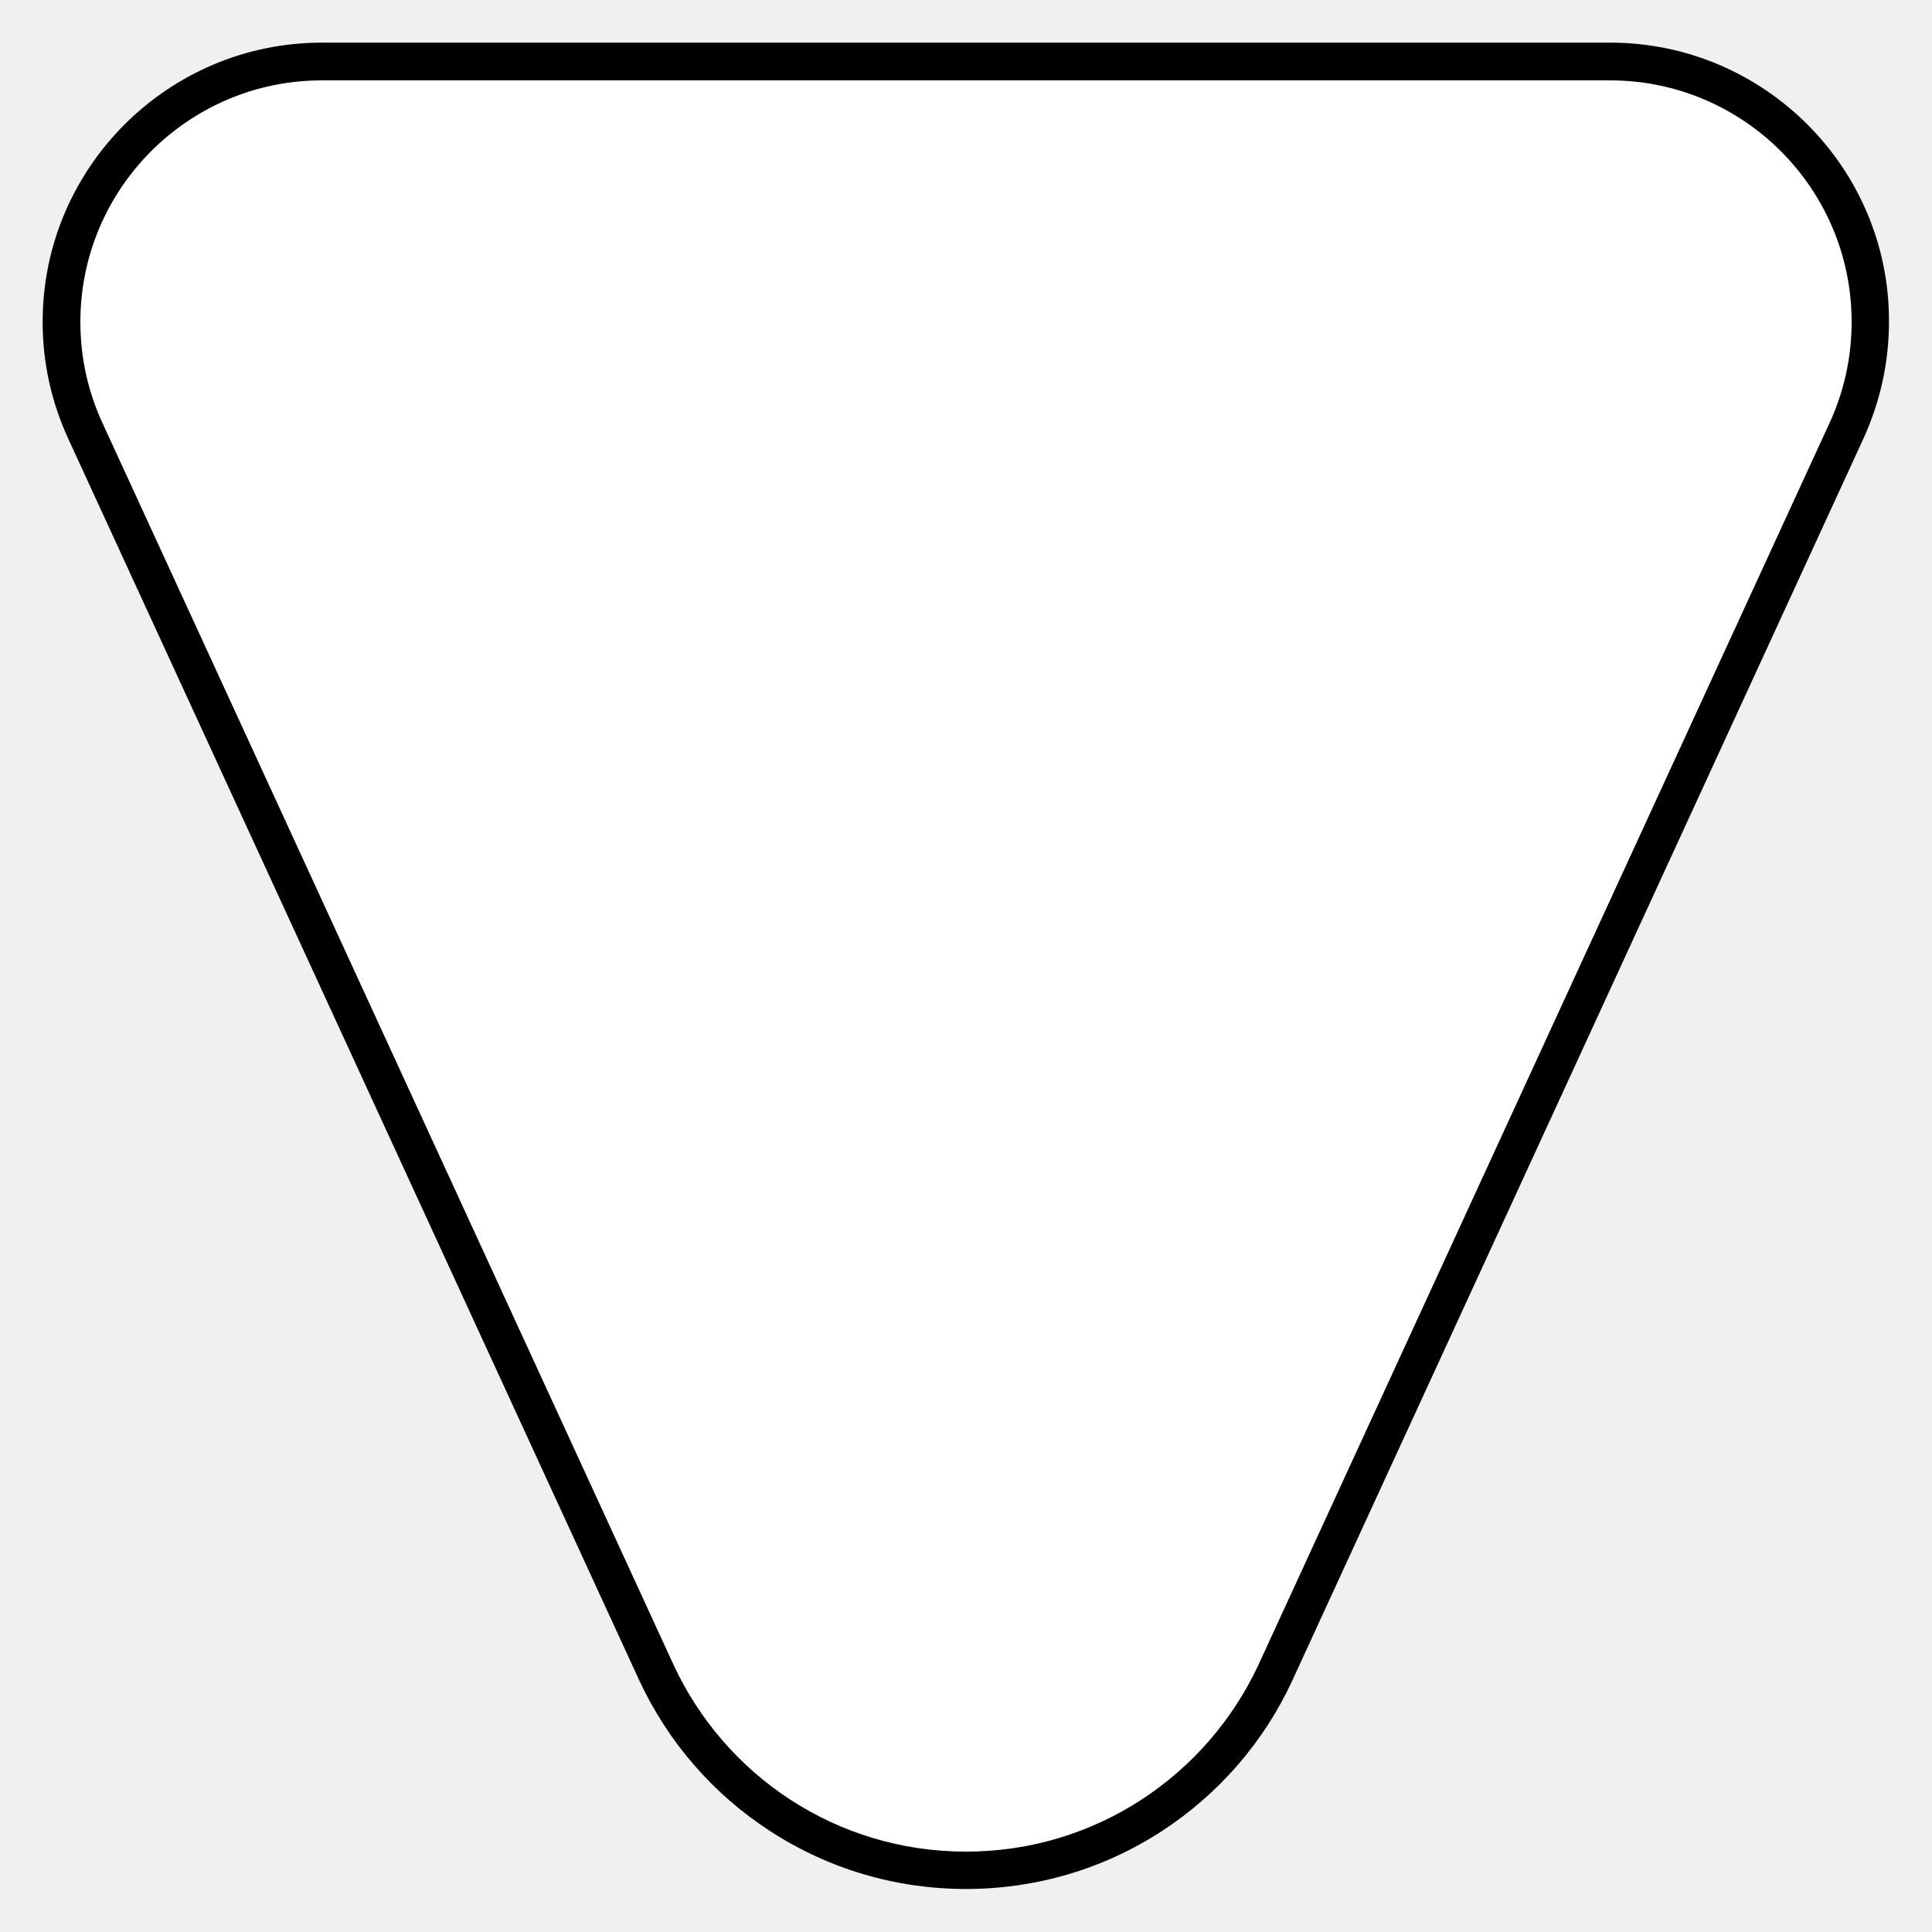
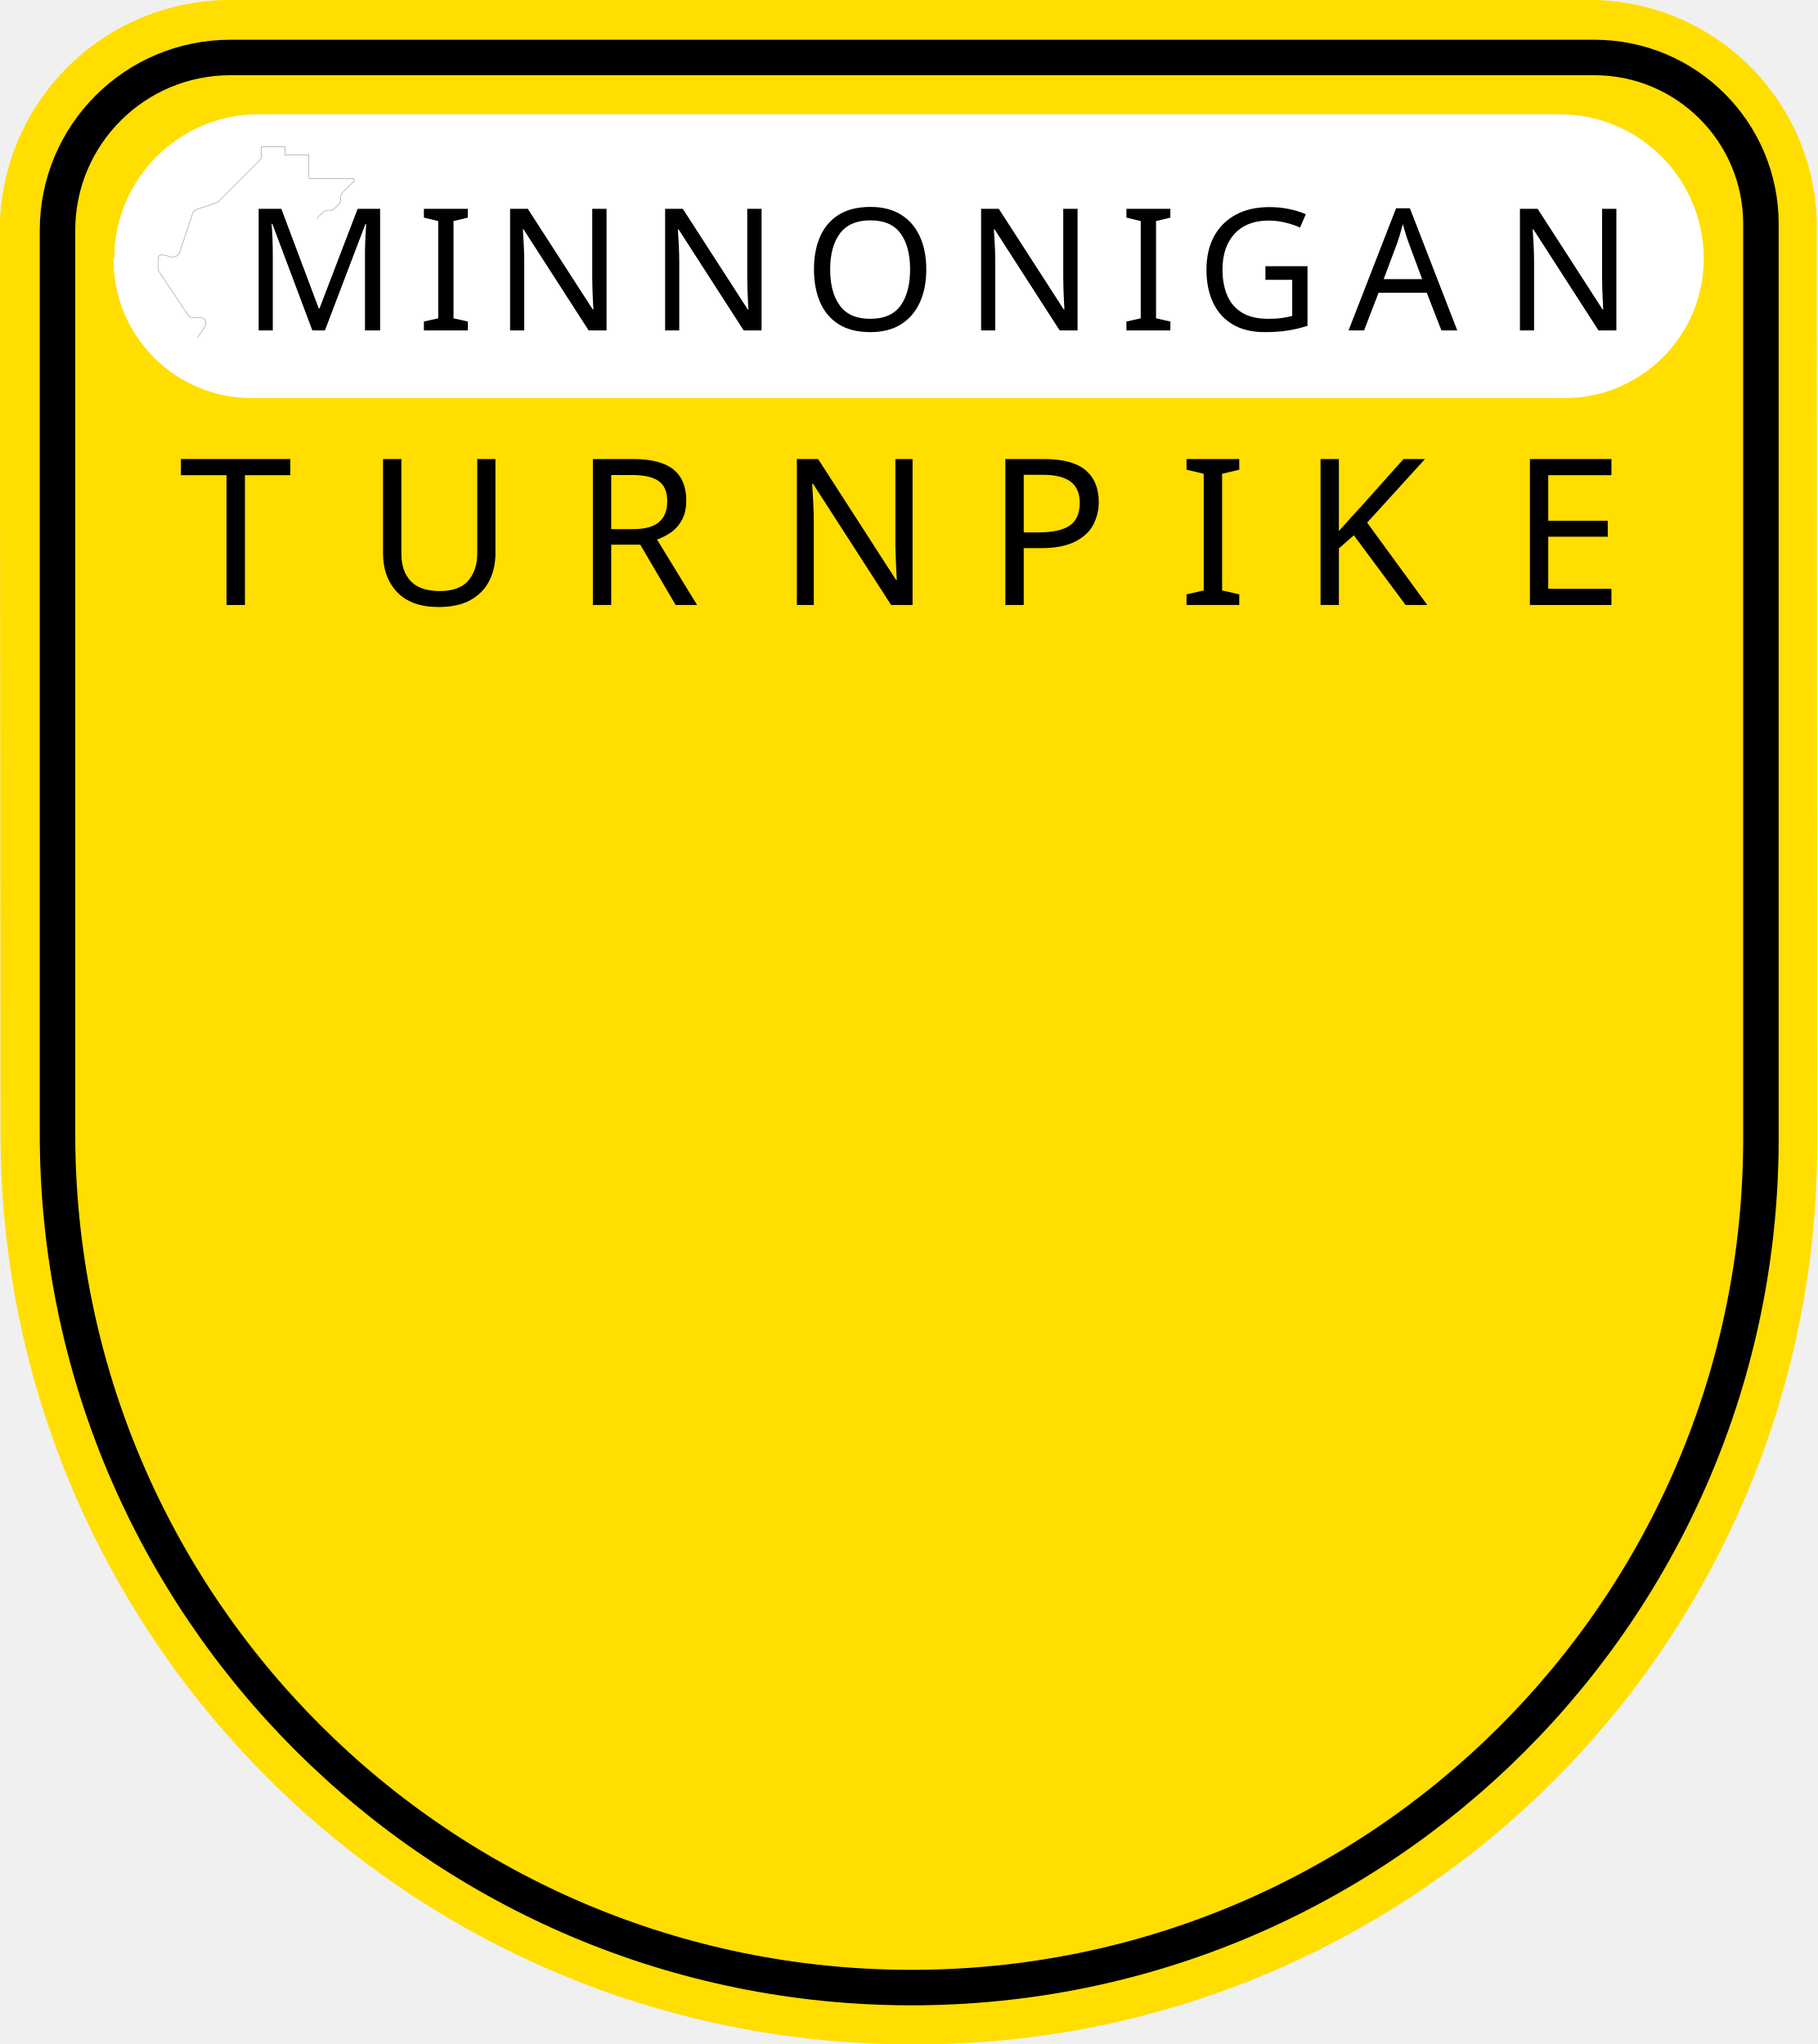
- <svg xmlns="http://www.w3.org/2000/svg" version="1.1" id="Shield" x="0px" y="0px" viewBox="0 0 512 512" style="enable-background:new 0 0 512 512;" xml:space="preserve">
+ <svg xmlns="http://www.w3.org/2000/svg" version="1.1" id="Shield" x="0px" y="0px" viewBox="0 0 512 576" style="enable-background:new 0 0 512 576;" xml:space="preserve">
  <style type="text/css">
	.st0{display:none;}
- 	.st1{fill:#FFFFFF;}
+ 	.st1{fill:#FFDE00;}
+ 	.st2{fill:#FFDE00;stroke:#000000;stroke-width:10;}
+ 	.st3{fill:#FFFFFF;}
+ 	.st4{fill:#FFFFFF;fill-opacity:0;stroke:#000000;stroke-width:0.42;stroke-miterlimit:10;}
+ 	.st5{font-family:'MyriadPro-Regular';}
+ 	.st6{font-size:47.993px;}
+ 	.st7{letter-spacing:7;}
+ 	.st8{font-size:57.591px;}
+ 	.st9{letter-spacing:17;}
</style>
  <path id="Back" class="st0" d="M32,0h448c17.7,0,32,14.3,32,32v448c0,17.7-14.3,32-32,32H32c-17.7,0-32-14.3-32-32V32  C0,14.3,14.3,0,32,0z" />
-   <g id="Background">
-     <path class="st1" d="M256,495.7c-35.1,0-67.3-20.6-82-52.4l-151.3-329c-4.2-9.2-6.3-18.9-6.3-29c0-38,31-69,69-69h341.3   c38,0,69,31,69,69c0,10-2.1,19.8-6.3,29L338,443.3C323.2,475.1,291,495.7,256,495.7z" />
-     <path d="M426.7,21.3c35.3,0,64,28.7,64,64c0,9.6-2.1,18.7-5.9,26.9l-151.3,329c-13.6,29.2-43.1,49.5-77.5,49.5   s-63.9-20.2-77.5-49.5l-151.3-329c-3.8-8.2-5.9-17.2-5.9-26.9c0-35.3,28.7-64,64-64H256H426.7 M426.7,11.3H256H85.3   c-40.8,0-74,33.2-74,74c0,10.8,2.3,21.2,6.8,31l151.3,329c7.6,16.3,19.5,30.1,34.6,39.9c15.5,10.1,33.4,15.4,52,15.4   c18.6,0,36.5-5.3,52-15.4c15-9.8,27-23.6,34.5-39.9l151.3-329c4.5-9.9,6.8-20.3,6.8-31.1C500.7,44.5,467.5,11.3,426.7,11.3   L426.7,11.3z" />
+   <g id="_x30_gRDBj8OPrEi0IsB1-i77" transform="matrix(1 0 0 1 319.85 359.89)">
+     <path vector-effect="stroke" class="st1" d="M-319.9-295c0-17.2,6.8-33.7,19-45.9c12.2-12.2,28.7-19,45.9-19h382.9l0,0   c35.4,0,64.1,28.7,64.1,64.1l0.1,258.5l0,0c0,67.2-26.7,131.7-74.2,179.2S6,216.2-61.3,216.2h-1.8l0,0   c-141.7,0-256.6-114.9-256.6-256.6L-319.9-295z" />
+   </g>
+   <g id="xqM-Dkj4ldY7uApdiXRxy" transform="matrix(1 0 0 1 320 360)">
+     <path vector-effect="stroke" class="st2" d="M-303.8-295.1c0-26.9,21.8-48.7,48.7-48.7h384.3l0,0   c25.9,0,46.9,21,46.9,46.9v257.7l0,0c0,132.2-107.1,239.3-239.3,239.3l0,0l0,0c-132.9,0-240.6-107.7-240.6-240.6V-295.1z" />
+   </g>
+   <g id="j8Lb-6n1_IHBrJo7BgI8o" transform="matrix(0.9655172 0 0 1 320 90)">
+     <path vector-effect="stroke" class="st3" d="M-298.1-17.1c0-22.5,18.9-40.7,42.1-40.7h379.6l0,0   c23.3,0,42.1,18.2,42.1,40.7l0,0l0,0c0,21.7-18.2,39.3-40.7,39.3h-382.9l0,0c-22.3,0-40.4-17.4-40.4-39V-17.1z" />
+   </g>
+   <g id="FTsN1Z9NSnzZJJUTZxru6" transform="matrix(0.14 0 0 0.14 90 85.07)">
+     <path vector-effect="stroke" class="st4" d="M-245,71.6l13.2-19.8c1.8-2.7,2.8-5.9,2.8-9.2v-1.4l0,0   c0-5.3-4.3-9.5-9.5-9.5h-17l0,0c-3.4,0-6.6-1.7-8.4-4.5L-323-61.2l0,0c-1.4-2-2.1-4.4-2.1-6.9V-87l0,0c0-2.3,1-4.5,2.8-5.9   s4.1-2,6.3-1.6l18.3,3.7l0,0c7.2,1.4,14.3-2.7,16.6-9.6l25.5-76.4l0,0c1.6-4.7,5.2-8.4,9.9-9.9l38.4-12.8l0,0   c1.4-0.5,2.6-1.2,3.7-2.3l83.5-83.5l0,0c1.9-1.9,2.9-4.4,2.9-7.1v-19.8h48v16h48v48h87.6l0,0c1.4,0,2.7,0.8,3.2,2.1   c0.5,1.3,0.2,2.8-0.8,3.8l-22.5,22.5l0,0c-2.3,2.3-3.6,5.4-3.6,8.7v5.3l0,0c0,3.6-1.4,7.1-4,9.6l-7.8,7.8l0,0   c-2.7,2.7-6.3,4.2-10.1,4.2h-3.6l0,0c-4.1,0-8.1,1.6-11,4.6l-11.4,11.4" />
+   </g>
+   <g id="hUxug8CO5enBz1cNhwLU2" transform="matrix(1 0 0 1 330 91.47)">
+     <text transform="matrix(1 0 0 1 -261.7871 1.6384)" class="st5 st6 st7">M</text>
+     <text transform="matrix(1 0 0 1 -212.4985 1.6384)" class="st5 st6 st7">I</text>
+     <text transform="matrix(1 0 0 1 -190.9497 1.6384)" class="st5 st6 st7">N</text>
+     <text transform="matrix(1 0 0 1 -147.2764 1.6384)" class="st5 st6 st7">N</text>
+     <text transform="matrix(1 0 0 1 -103.6035 1.6384)" class="st5 st6 st7">O</text>
+     <text transform="matrix(1 0 0 1 -58.25 1.6384)" class="st5 st6 st7">N</text>
+     <text transform="matrix(1 0 0 1 -14.5771 1.6384)" class="st5 st6 st7">I</text>
+     <text transform="matrix(1 0 0 1 6.9717 1.6384)" class="st5 st6 st7">G</text>
+     <text transform="matrix(1 0 0 1 49.9248 1.6384)" class="st5 st6 st7">A</text>
+     <text transform="matrix(1 0 0 1 93.5508 1.6384)" class="st5 st6 st7">N</text>
+   </g>
+   <g id="wDJLfXOTawi9jqWtIL0rF" transform="matrix(1 0 0 1 320 184.5586)">
+     <text transform="matrix(1 0 0 1 -269.604 -14.0762)" class="st5 st8 st9">T</text>
+     <text transform="matrix(1 0 0 1 -217.2822 -14.0762)" class="st5 st8 st9">U</text>
+     <text transform="matrix(1 0 0 1 -158.5684 -14.0762)" class="st5 st8 st9">R</text>
+     <text transform="matrix(1 0 0 1 -101.0923 -14.0762)" class="st5 st8 st9">N</text>
+     <text transform="matrix(1 0 0 1 -42.3555 -14.0762)" class="st5 st8 st9">P</text>
+     <text transform="matrix(1 0 0 1 11.9766 -14.0762)" class="st5 st8 st9">I</text>
+     <text transform="matrix(1 0 0 1 46.4395 -14.0762)" class="st5 st8 st9">K</text>
+     <text transform="matrix(1 0 0 1 105.418 -14.0762)" class="st5 st8 st9">E</text>
  </g>
</svg>
